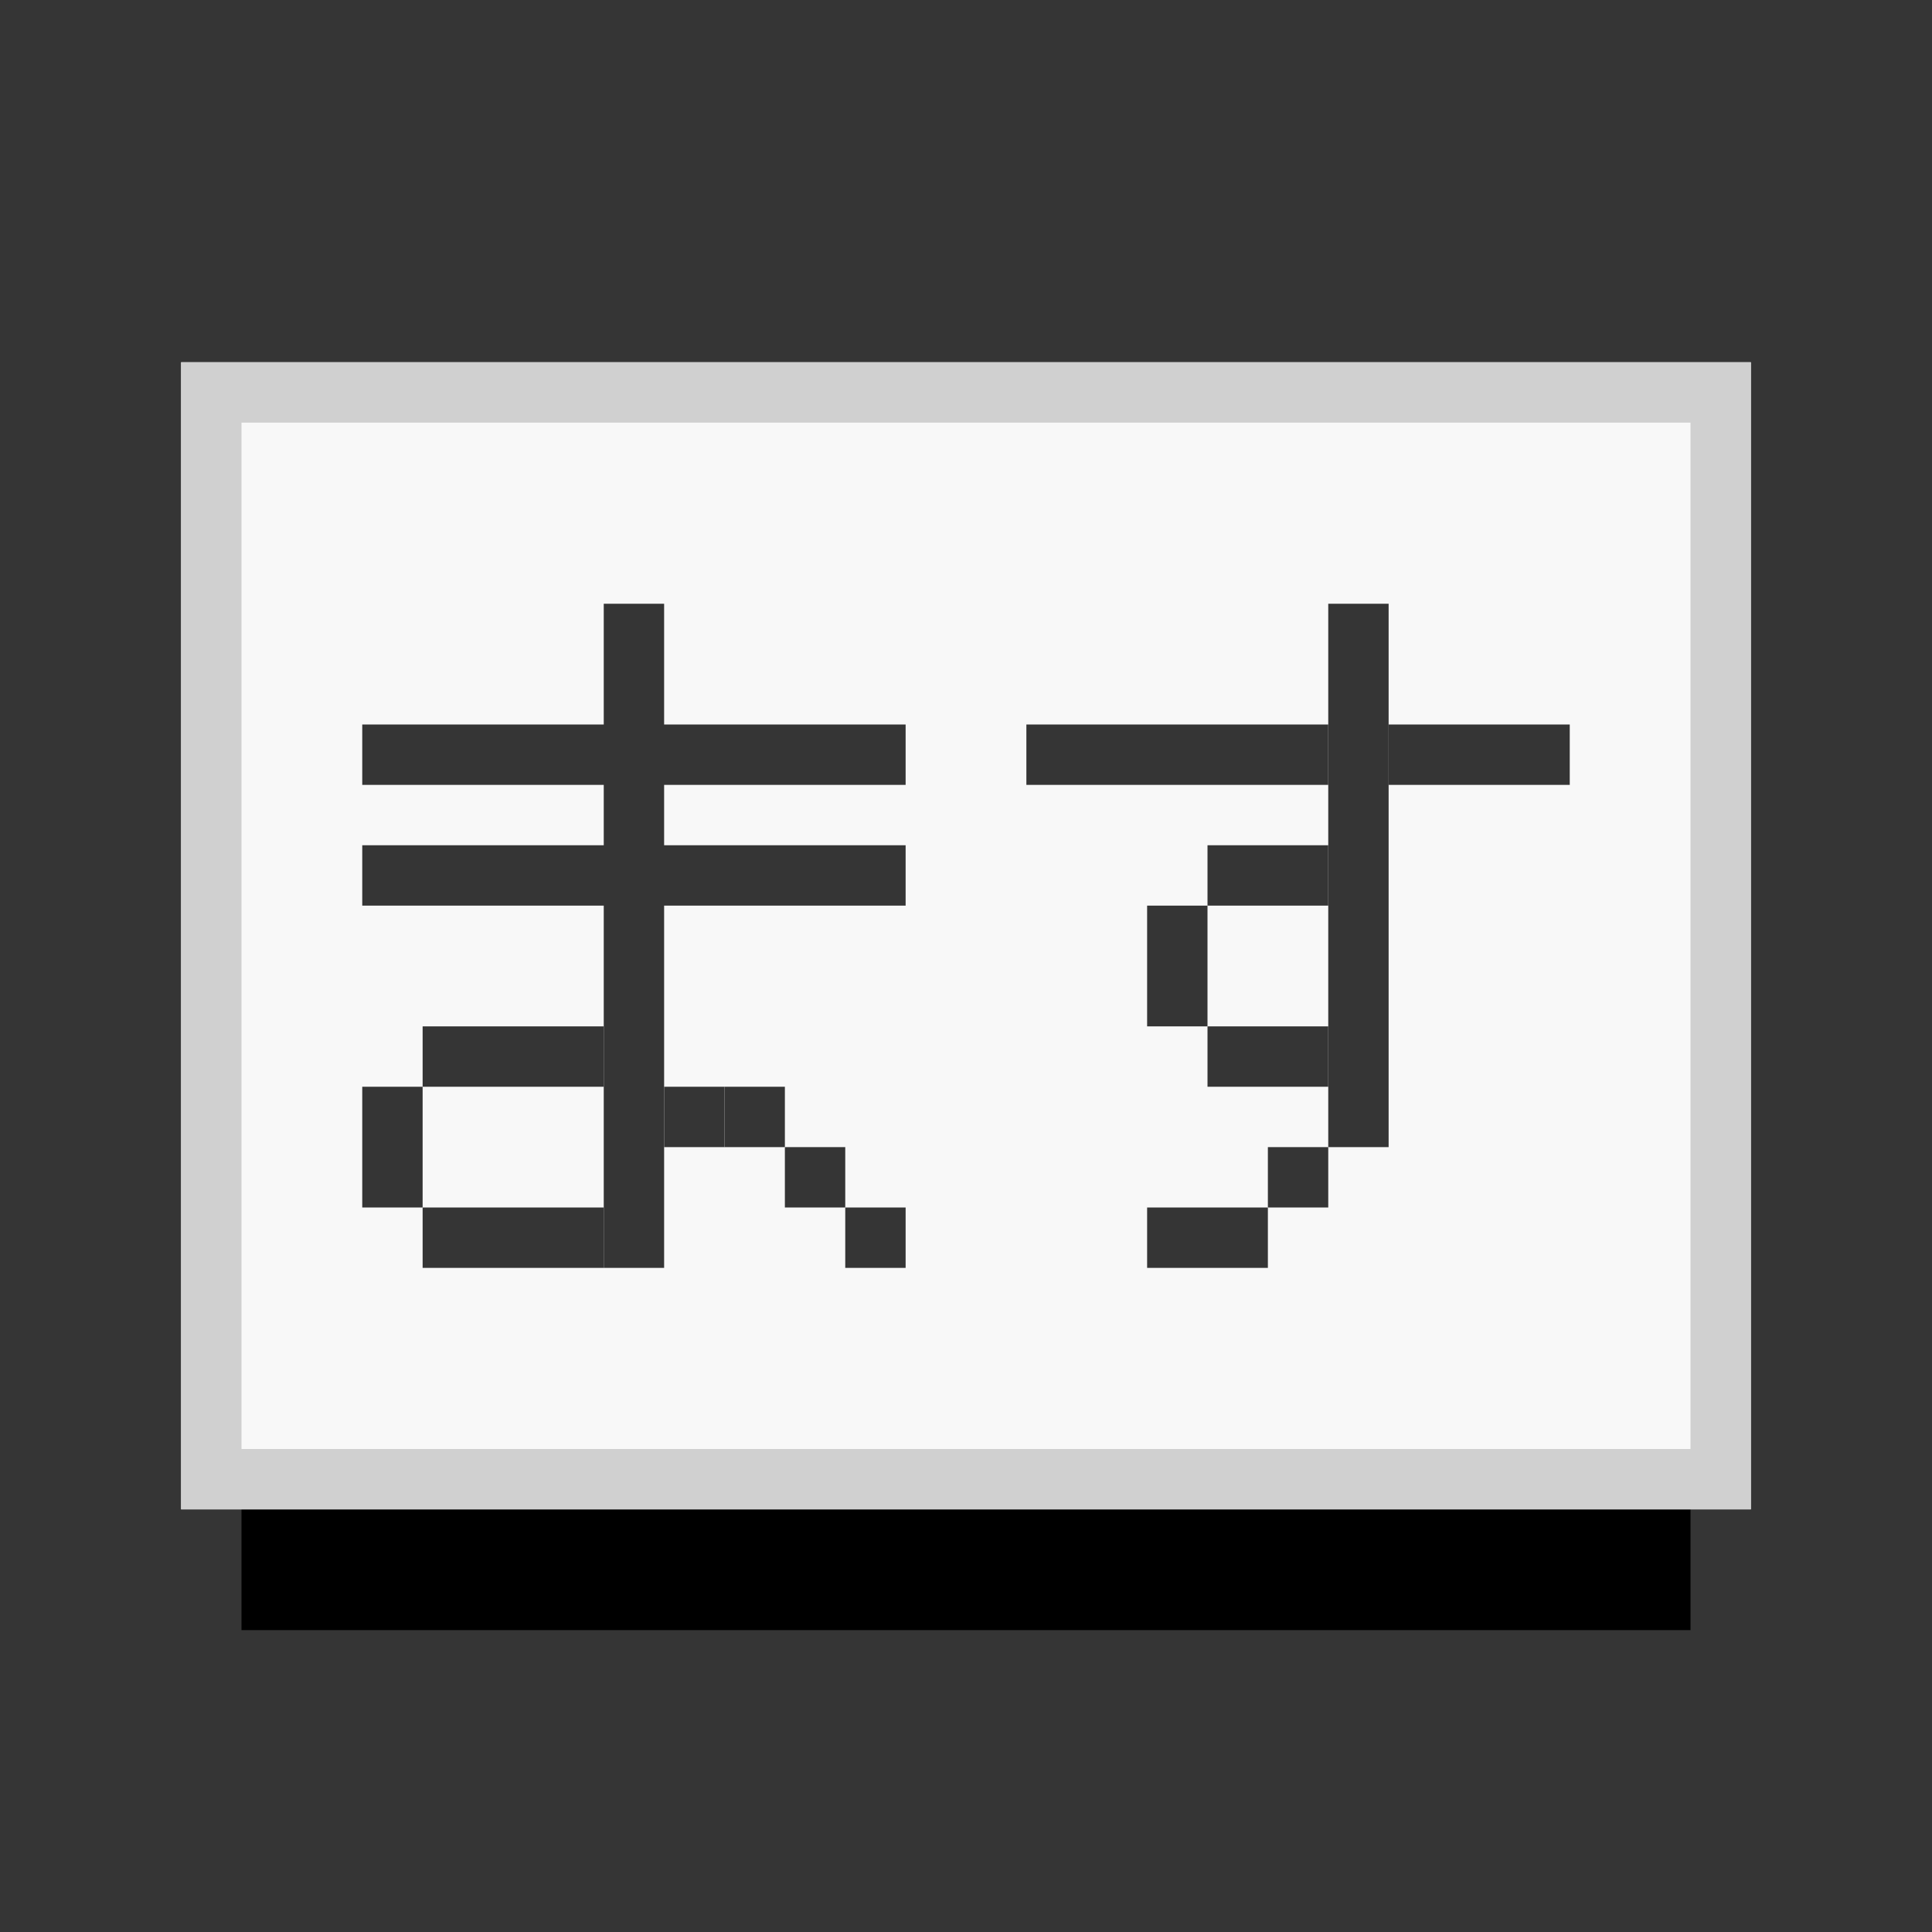
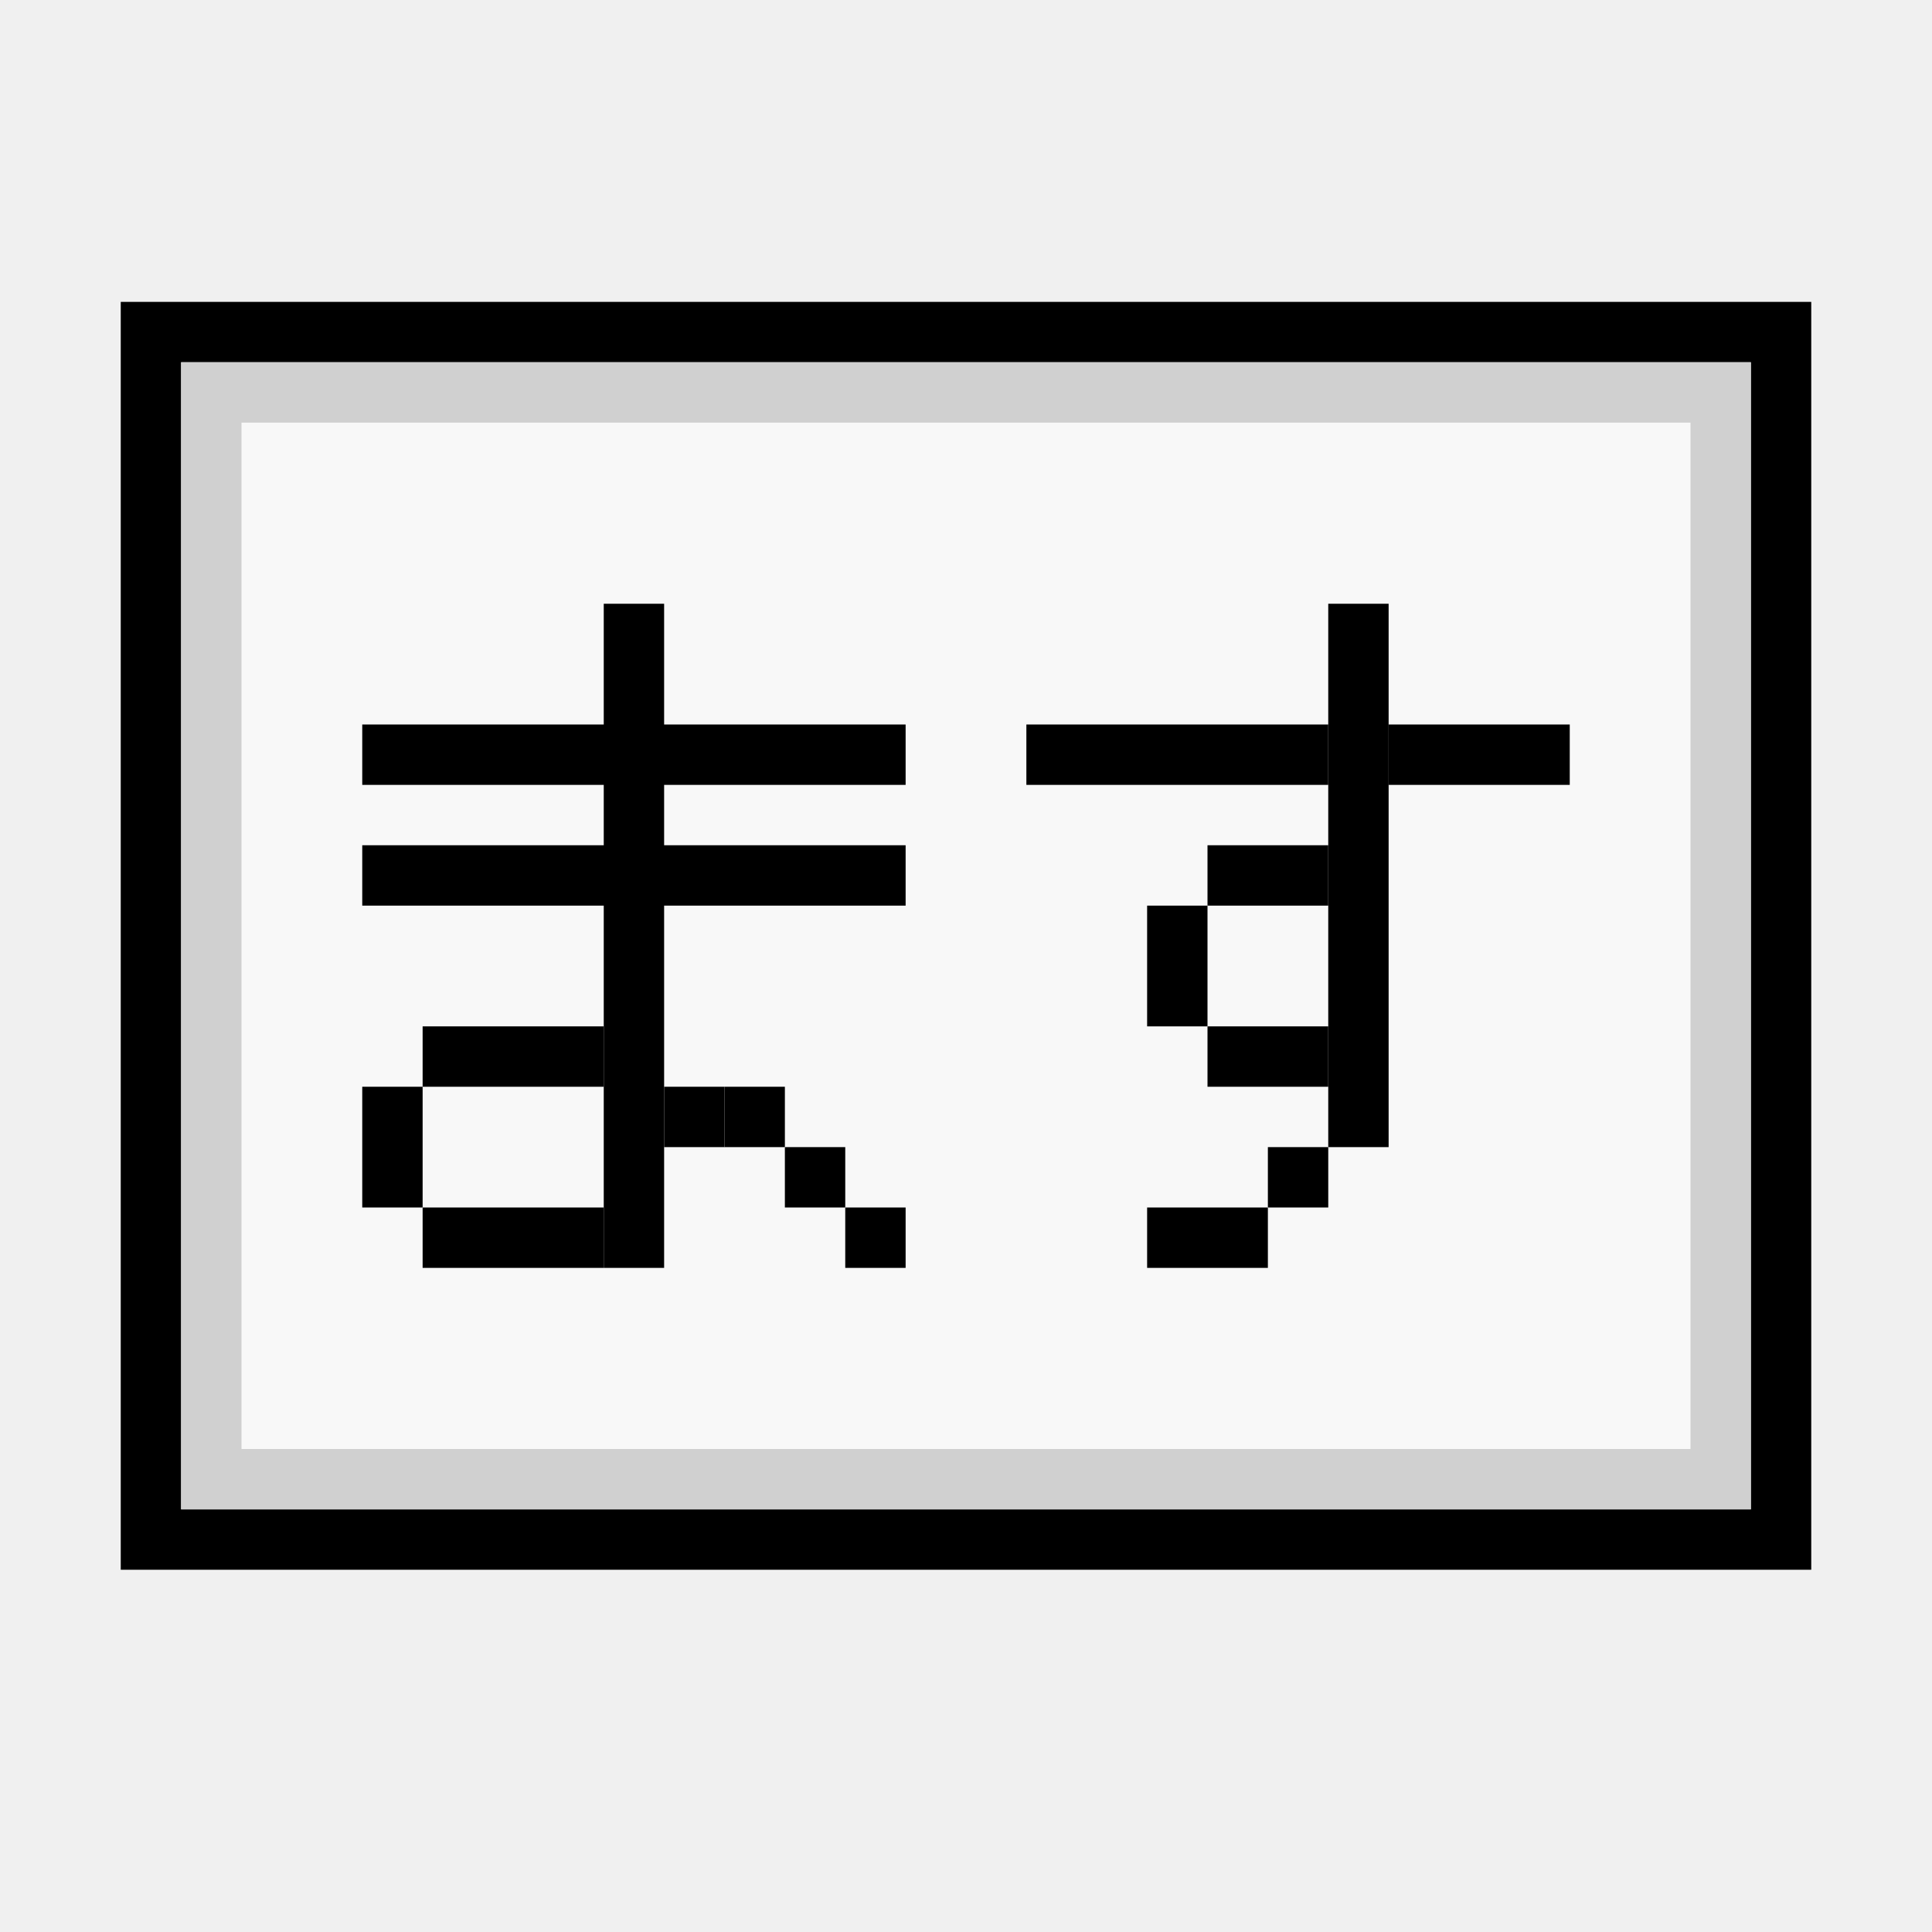
- <svg xmlns="http://www.w3.org/2000/svg" width="32" height="32" viewBox="0 0 32 32" fill="none">
-   <g clip-path="url(#clip0_152_2044)">
-     <rect width="32" height="32" fill="#353535" />
-     <path d="M4 22H28V27H4V22Z" fill="black" />
-     <path d="M3 6H29V25H3V6Z" fill="#F8F8F8" />
-     <path d="M29 6V25H3V6H29ZM4 24H28V7H4V24Z" fill="#D0D0D0" />
-     <path d="M22 10H23V19H22V10Z" fill="#353535" />
-     <path d="M21 19H22V20H21V19Z" fill="#353535" />
-     <path d="M11 18H12V19H11V18Z" fill="#353535" />
-     <path d="M12 18H13V19H12V18Z" fill="#353535" />
-     <path d="M13 19H14V20H13V19Z" fill="#353535" />
-     <path d="M14 20H15V21H14V20Z" fill="#353535" />
-     <path d="M20 14H22V15H20V14Z" fill="#353535" />
-     <path d="M19 15H20V17H19V15Z" fill="#353535" />
-     <path d="M6 18H7V20H6V18Z" fill="#353535" />
-     <path d="M10 10H11V21H10V10Z" fill="#353535" />
-     <path d="M20 17H22V18H20V17Z" fill="#353535" />
-     <path d="M17 12H22V13H17V12Z" fill="#353535" />
-     <path d="M6 12H15V13H6V12Z" fill="#353535" />
-     <path d="M6 14H15V15H6V14Z" fill="#353535" />
-     <path d="M7 17H10V18H7V17Z" fill="#353535" />
-     <path d="M7 20H10V21H7V20Z" fill="#353535" />
-     <path d="M23 12H26V13H23V12Z" fill="#353535" />
-     <path d="M19 20H21V21H19V20Z" fill="#353535" />
-   </g>
-   <defs>
-     <clipPath id="clip0_152_2044">
-       <rect width="32" height="32" fill="white" />
-     </clipPath>
-   </defs>
+ <svg xmlns="http://www.w3.org/2000/svg" width="512" height="512" viewBox="0 0 32 32" fill="none">
+   <path d="M2 5H30V26H2V5Z" fill="black" />
+   <path d="M3 6H29V25H3V6Z" fill="#F8F8F8" />
+   <path d="M29 6V25H3V6H29ZM4 24H28V7H4V24Z" fill="#D0D0D0" />
+   <path d="M22 10H23V19H22V10Z" fill="black" />
+   <path d="M21 19H22V20H21V19Z" fill="black" />
+   <path d="M11 18H12V19H11V18Z" fill="black" />
+   <path d="M12 18H13V19H12V18Z" fill="black" />
+   <path d="M13 19H14V20H13V19Z" fill="black" />
+   <path d="M14 20H15V21H14V20Z" fill="black" />
+   <path d="M20 14H22V15H20V14Z" fill="black" />
+   <path d="M19 15H20V17H19V15Z" fill="black" />
+   <path d="M6 18H7V20H6V18Z" fill="black" />
+   <path d="M10 10H11V21H10V10Z" fill="black" />
+   <path d="M20 17H22V18H20V17Z" fill="black" />
+   <path d="M17 12H22V13H17V12Z" fill="black" />
+   <path d="M6 12H15V13H6V12Z" fill="black" />
+   <path d="M6 14H15V15H6V14Z" fill="black" />
+   <path d="M7 17H10V18H7V17Z" fill="black" />
+   <path d="M7 20H10V21H7V20Z" fill="black" />
+   <path d="M23 12H26V13H23V12Z" fill="black" />
+   <path d="M19 20H21V21H19V20Z" fill="black" />
+   <style>@media (prefers-color-scheme: light) { :root { filter: none; } }
+ @media (prefers-color-scheme: dark) { :root { filter: none; } }
+ </style>
</svg>
